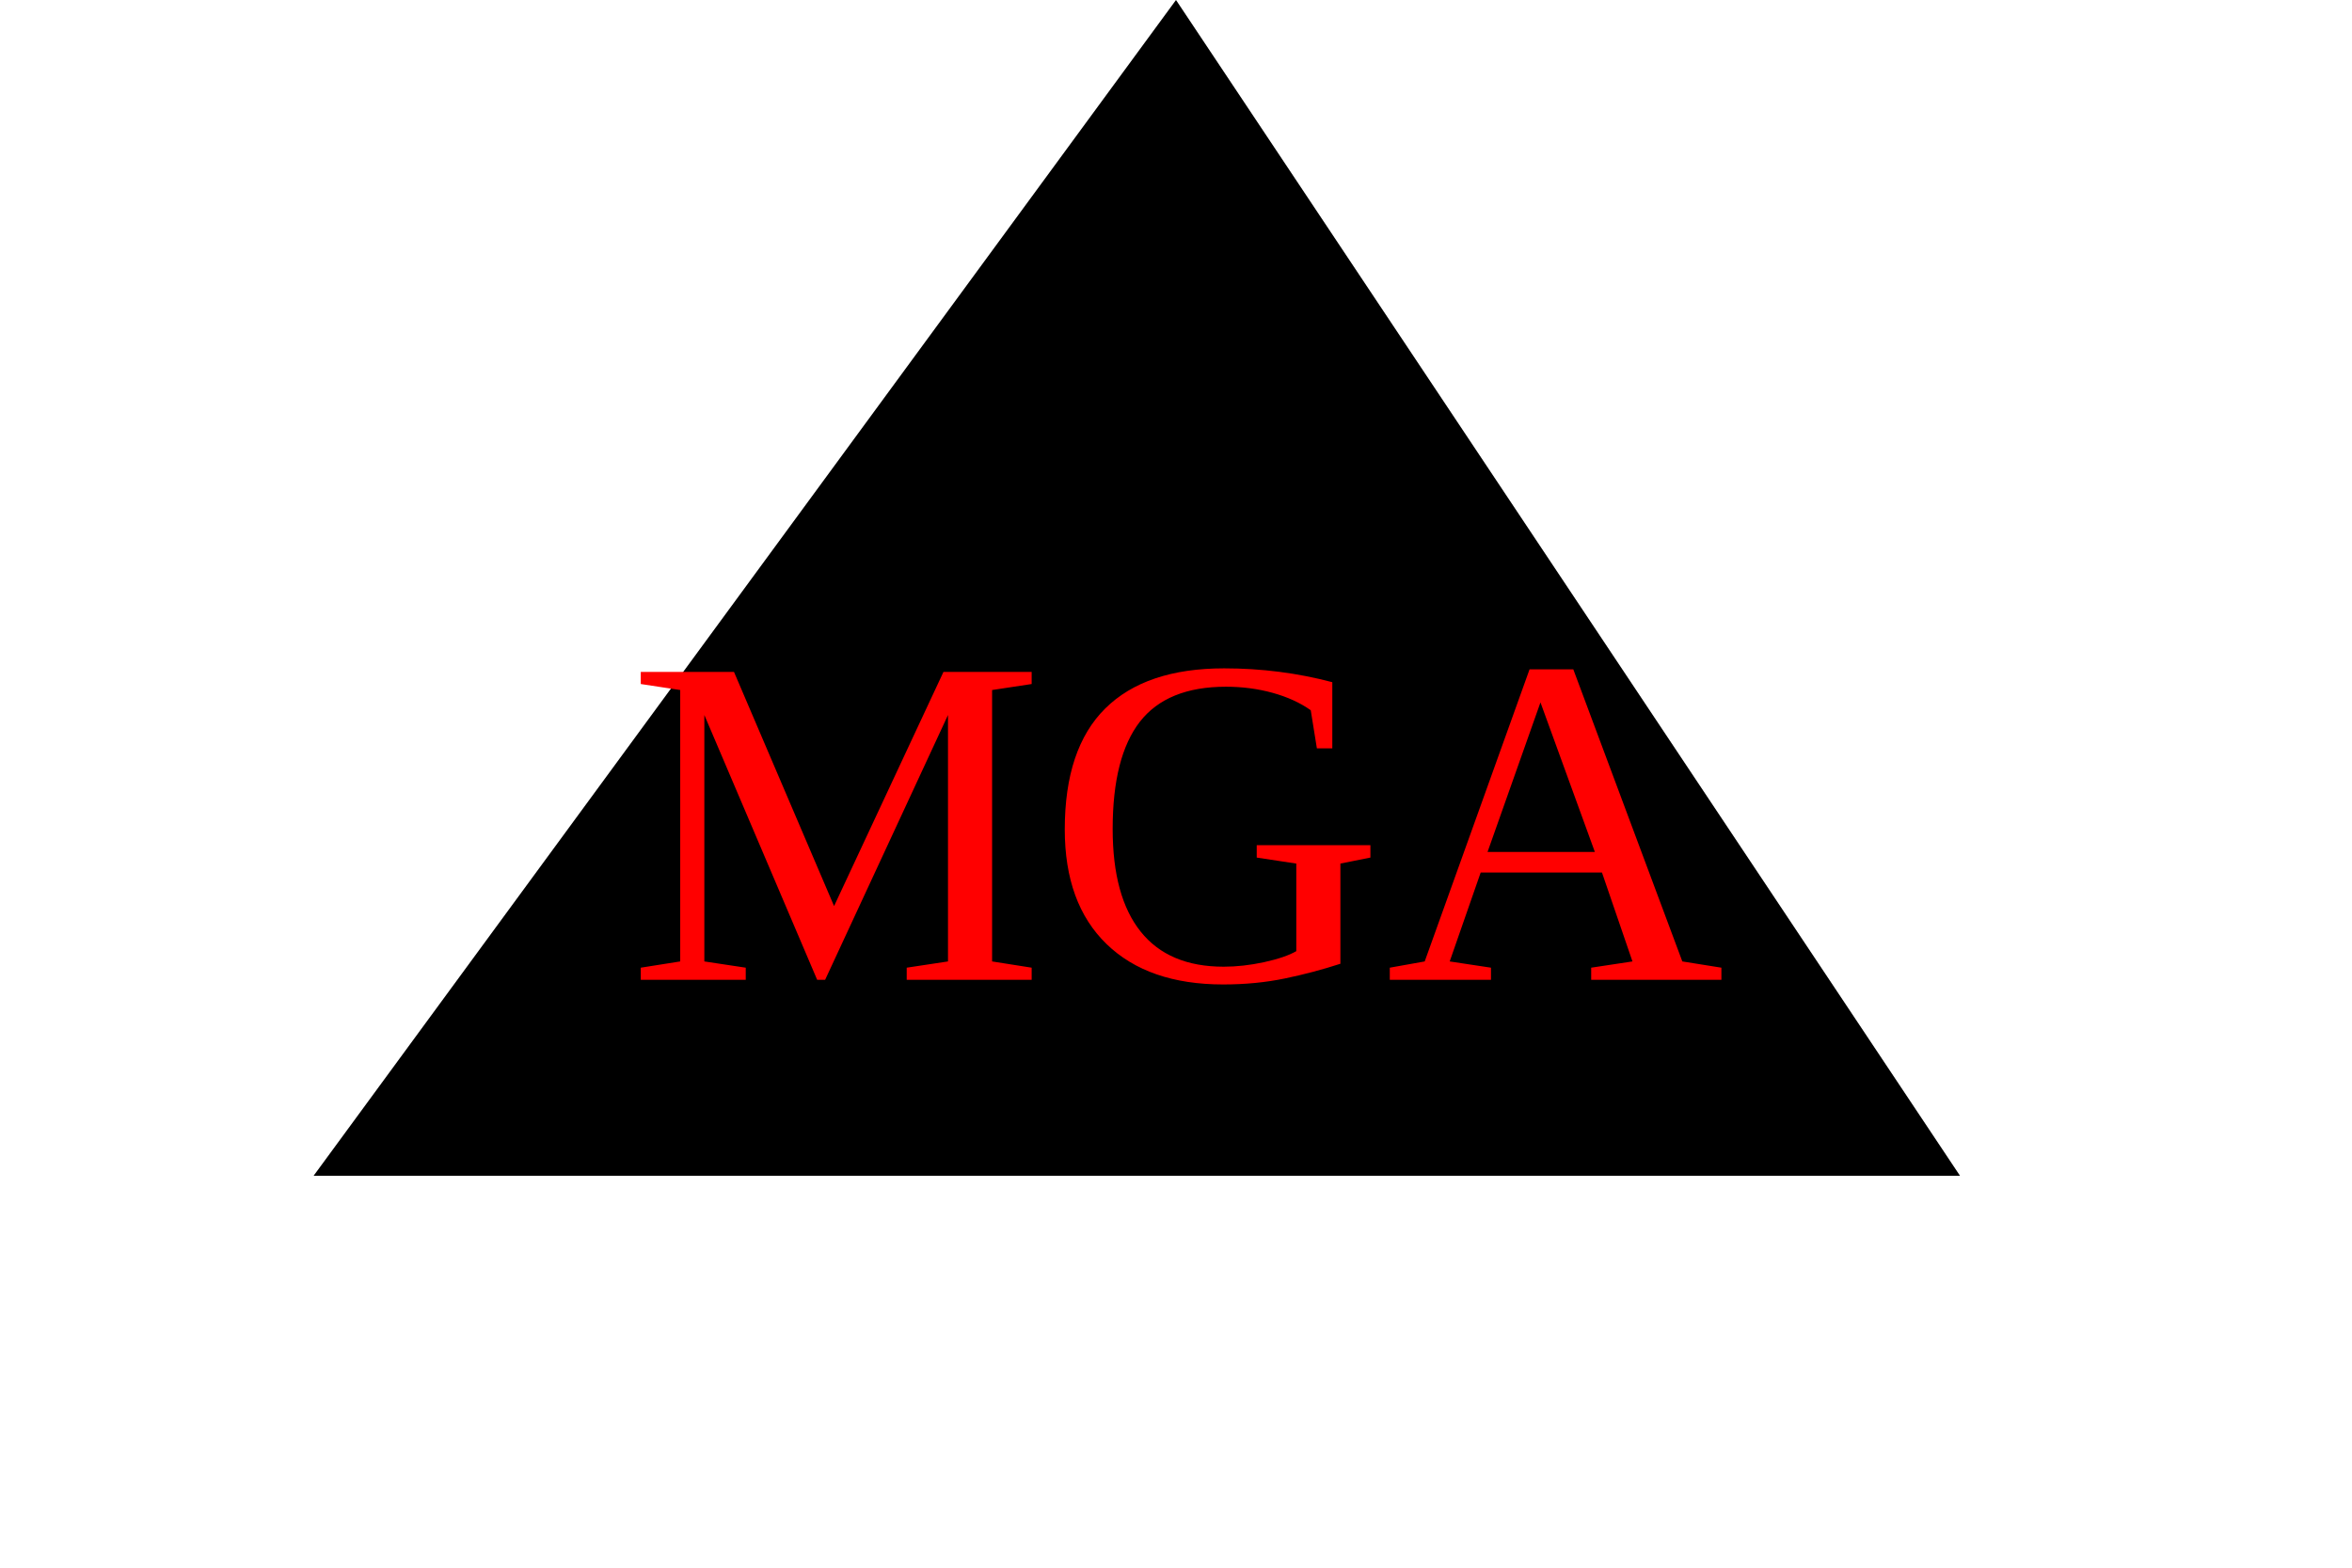
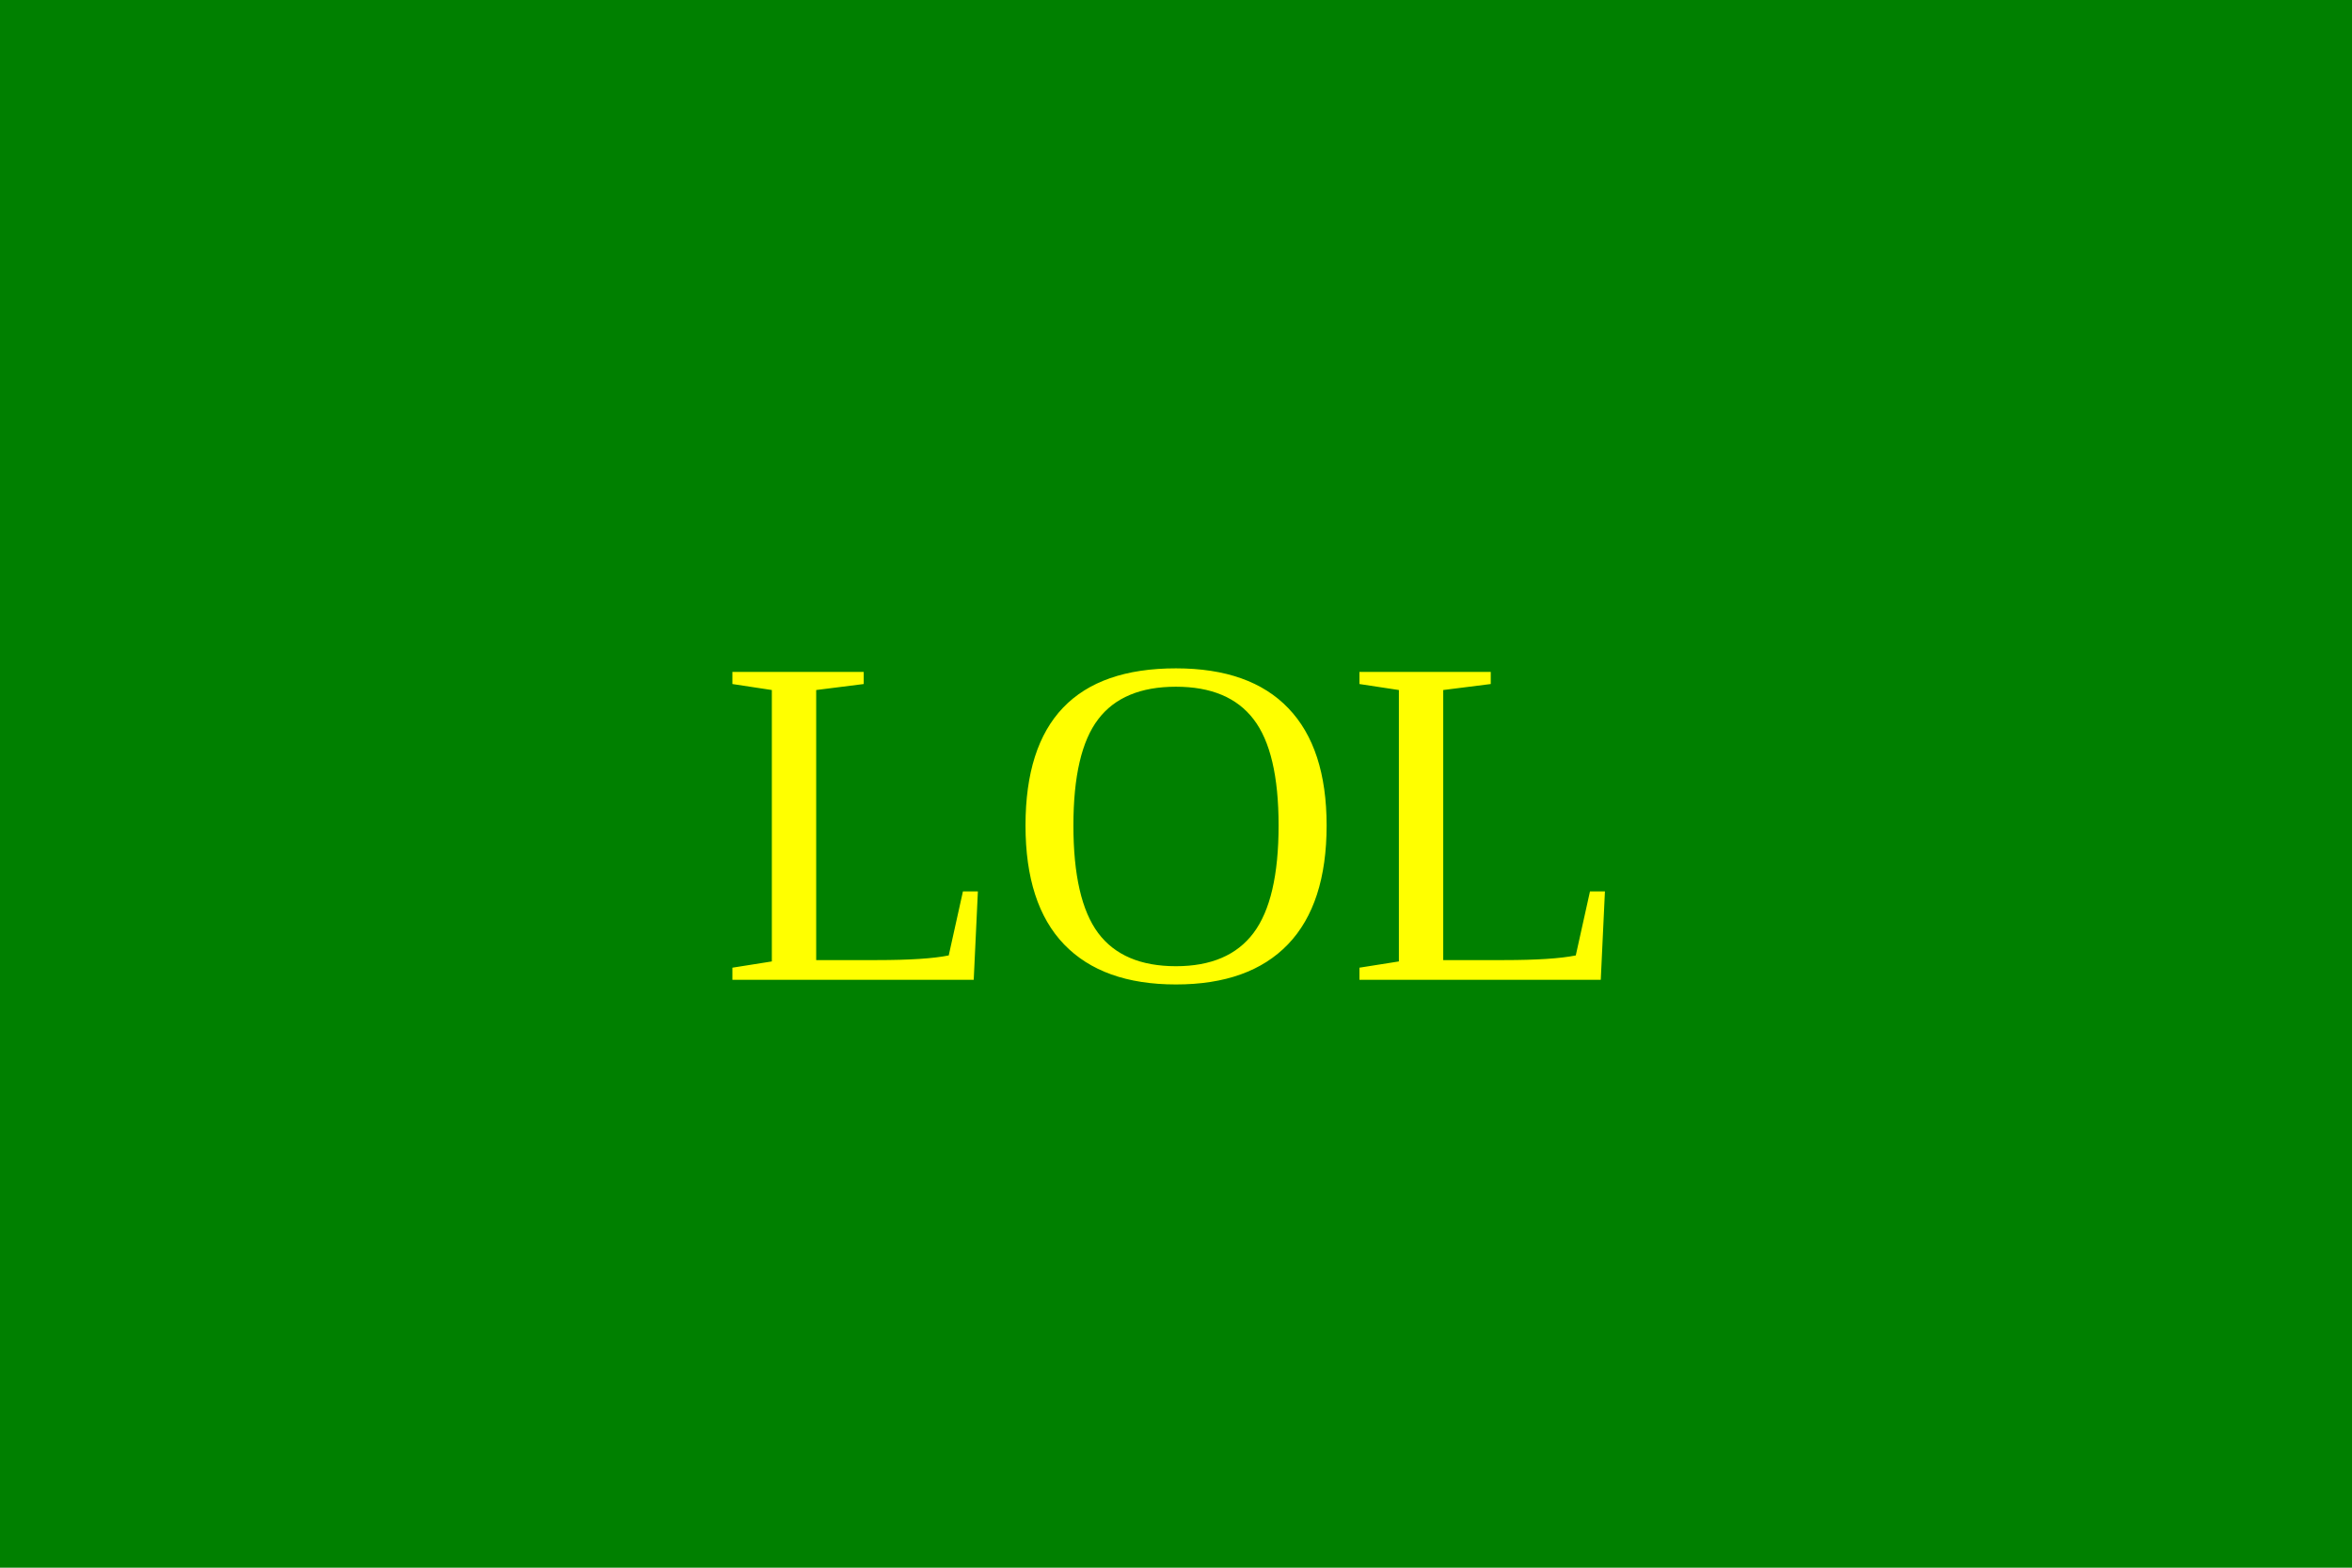
<svg xmlns="http://www.w3.org/2000/svg" version="1.1" width="300" height="200">
-   <polygon points="150 0, 40 150, 250 150" fill="black" />
-   <text x="150" y="125" font-size="60" text-anchor="middle" fill="red">MGA</text>
+   <rect width="100%" height="100%" fill="green" />
+   <text x="150" y="125" font-size="60" text-anchor="middle" fill="yellow">LOL</text>
</svg>
